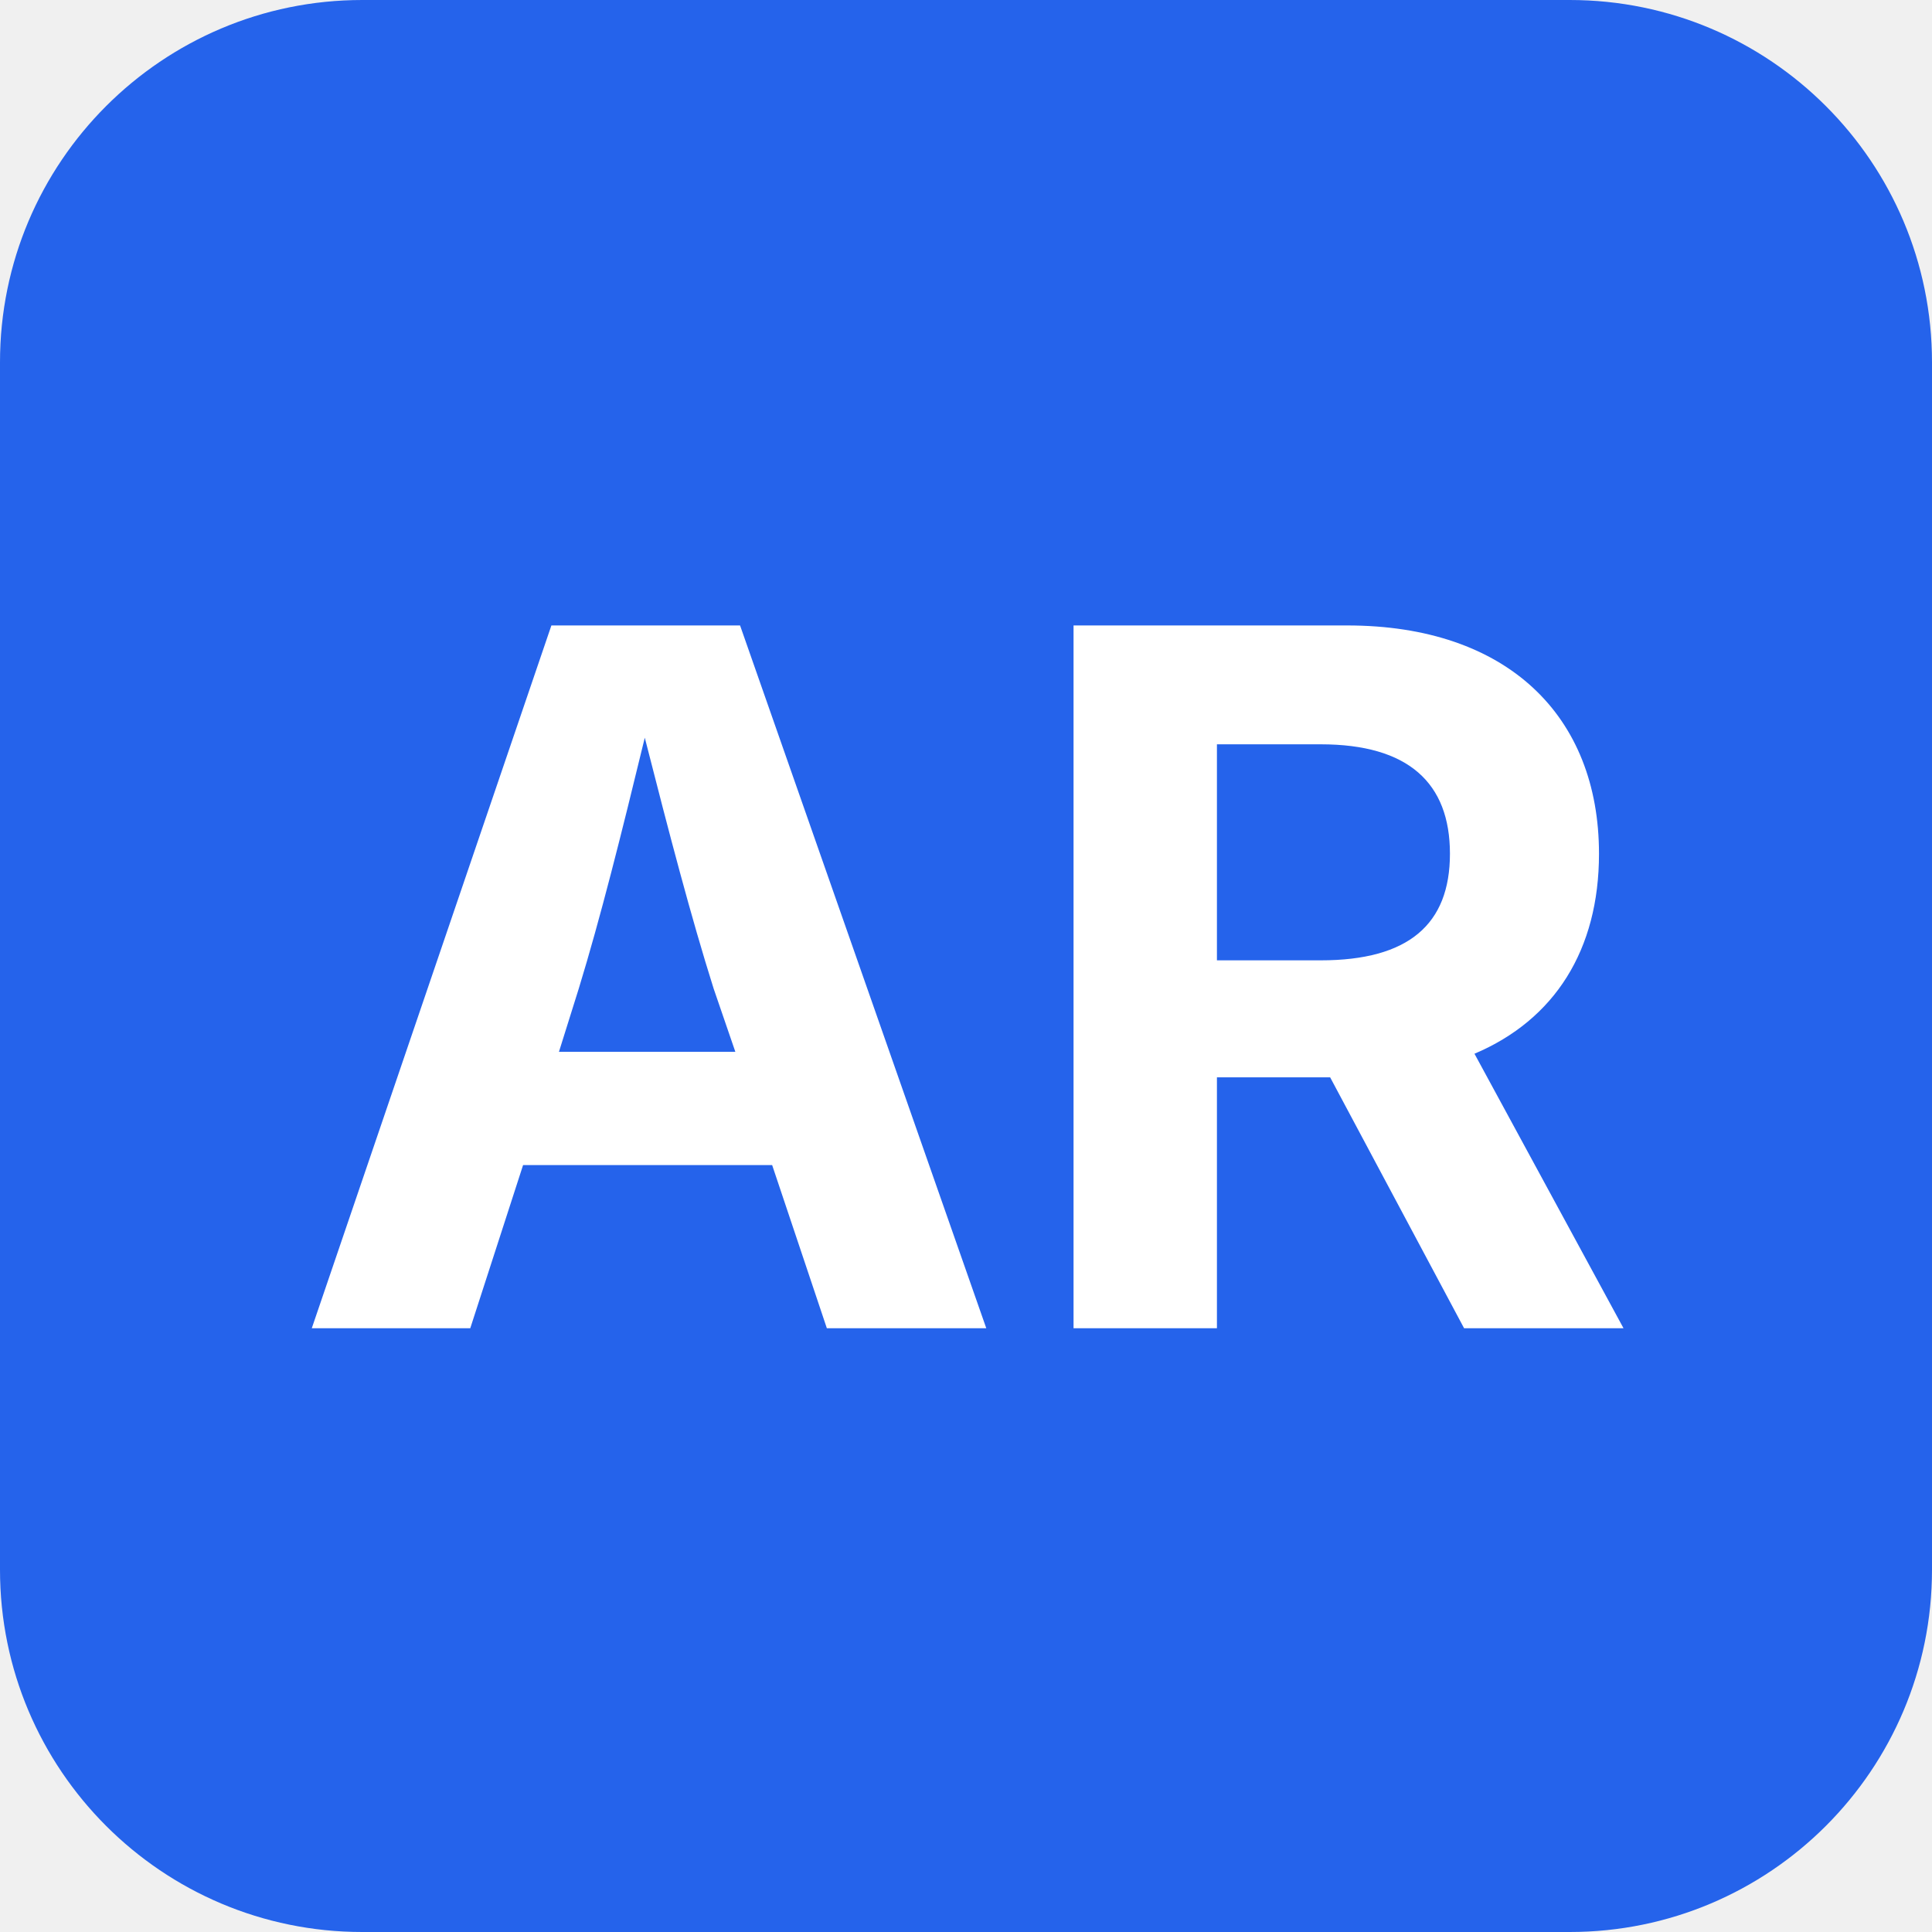
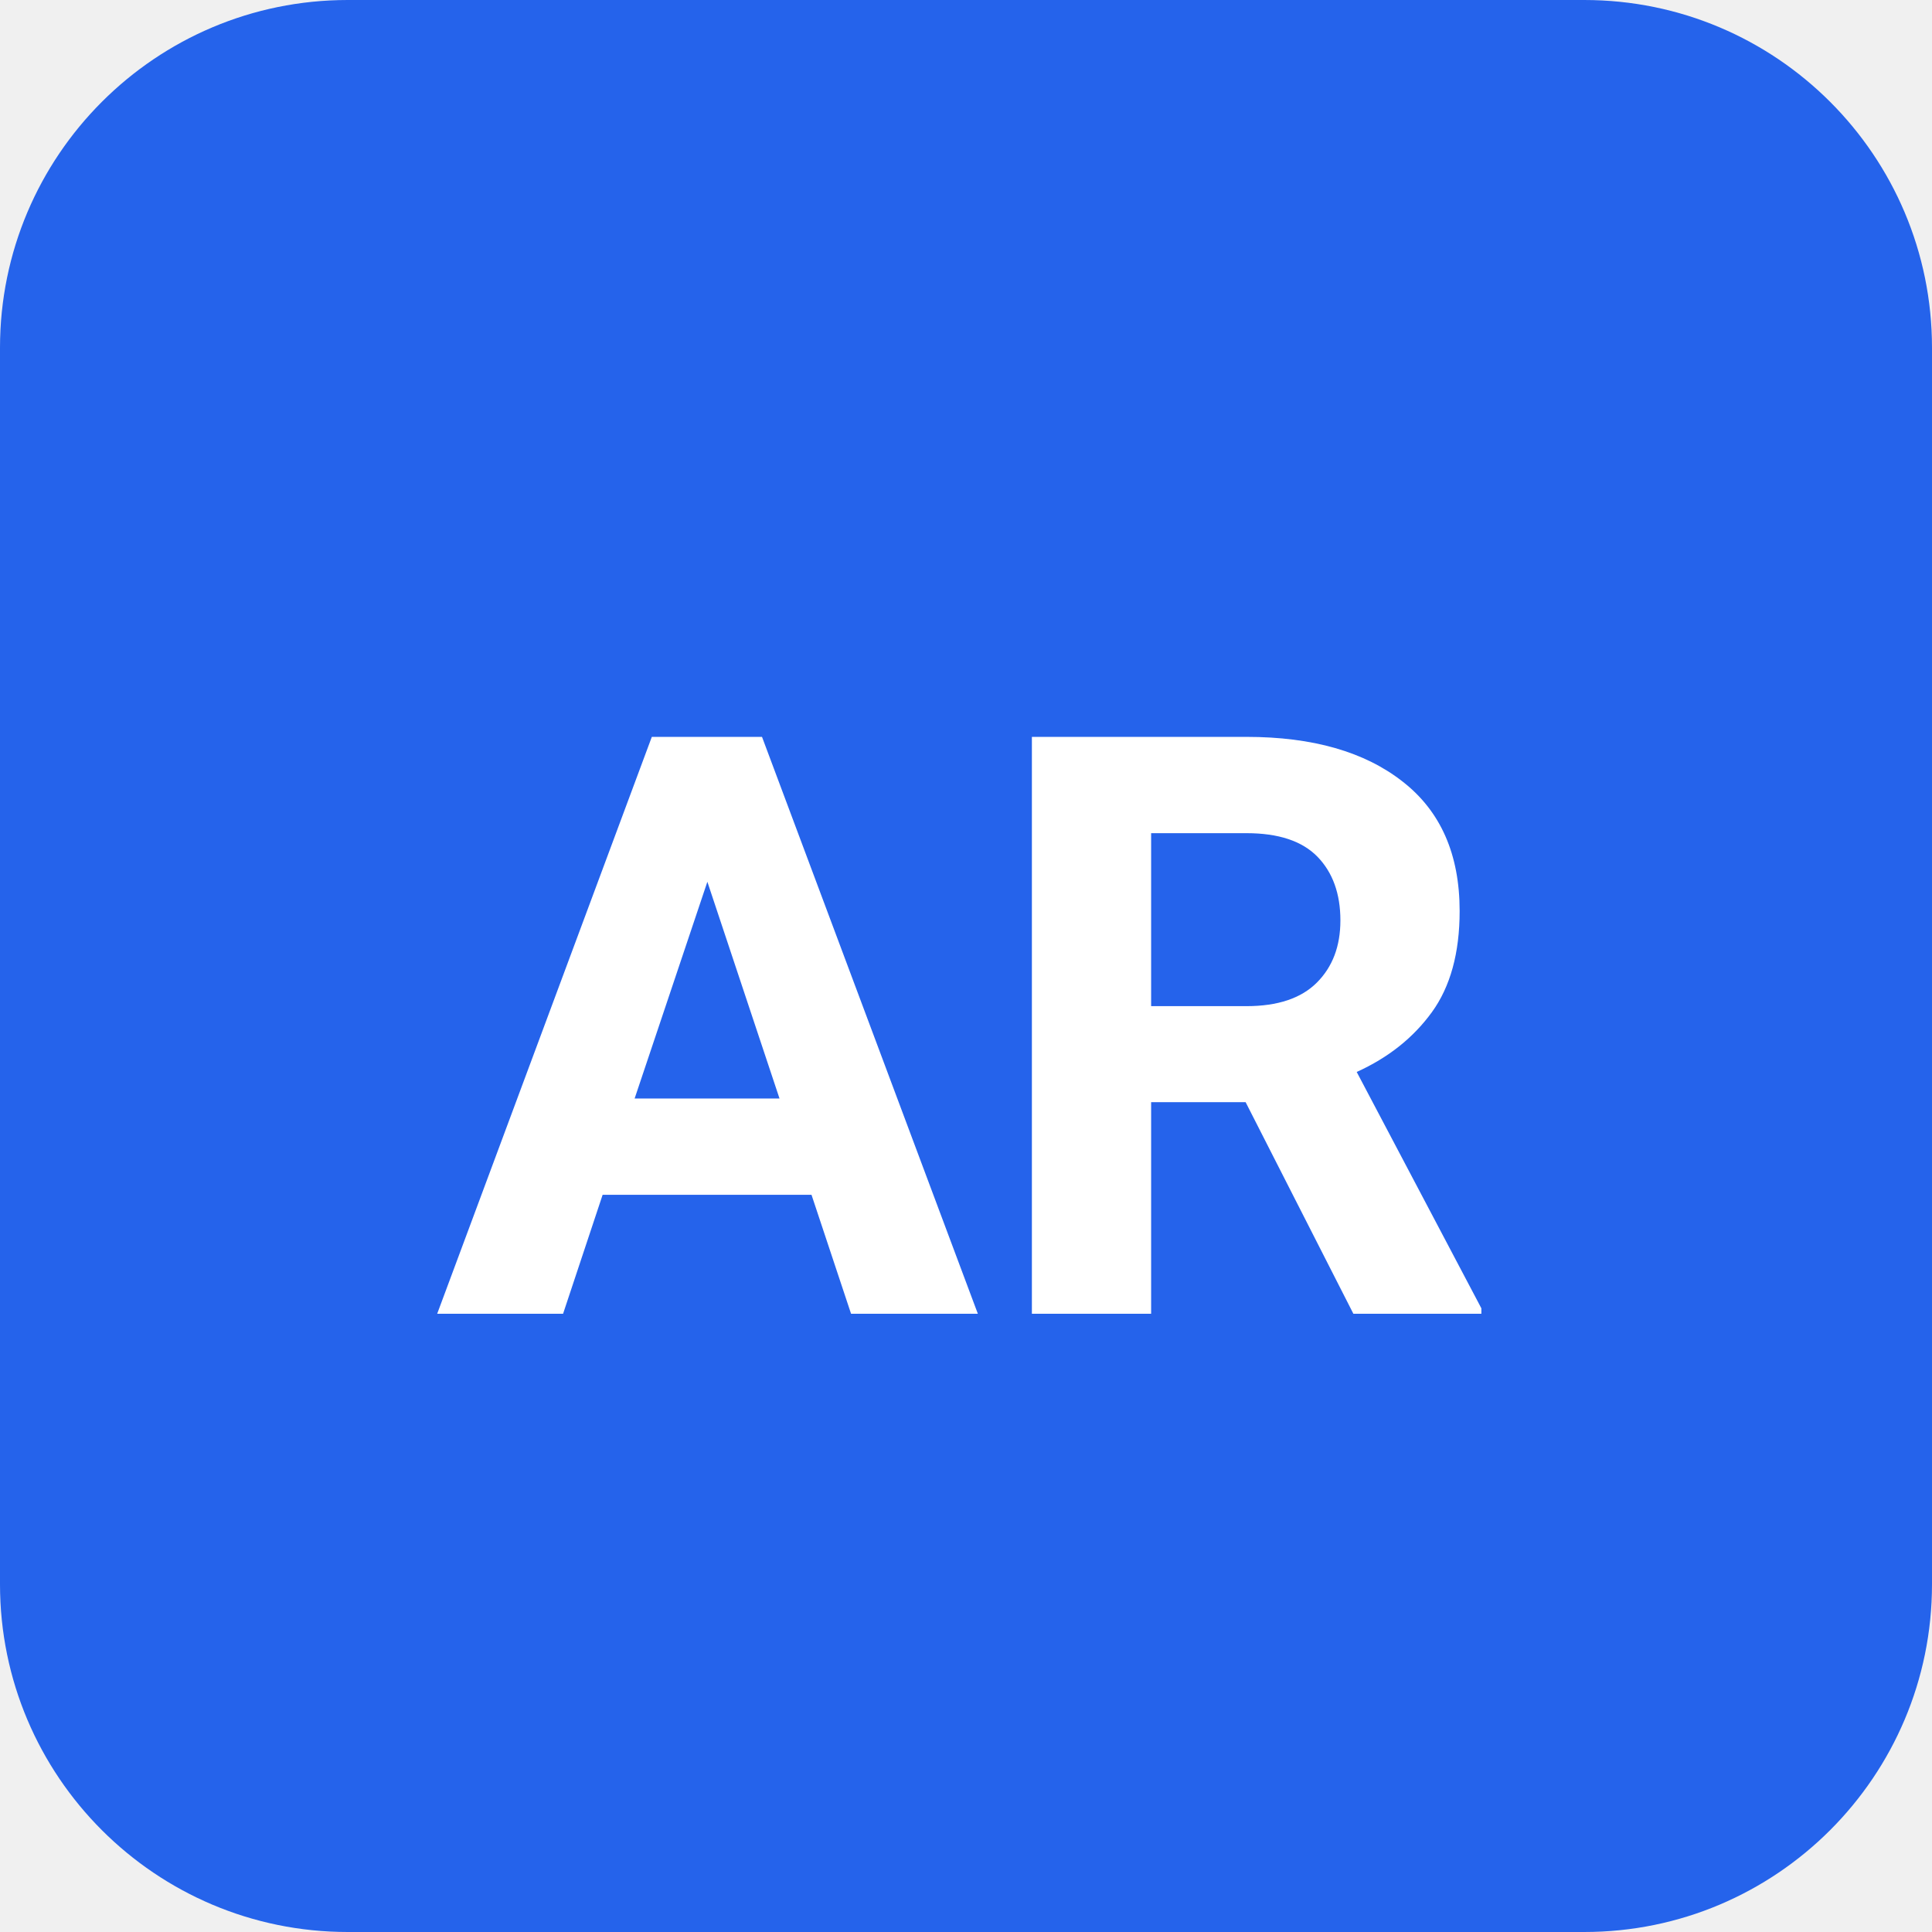
- <svg xmlns="http://www.w3.org/2000/svg" viewBox="0 0 32 32">
-   <rect width="32" height="32" rx="6" fill="#2563eb" />
-   <text x="16" y="22" font-family="system-ui, -apple-system, sans-serif" font-size="16" font-weight="700" fill="white" text-anchor="middle">AR</text>
+ <svg xmlns="http://www.w3.org/2000/svg" viewBox="0 0 100 100">
+   <defs>
+     <style>
+       .bg { fill: #2563eb; }
+       .text { 
+         fill: white; 
+         font-family: -apple-system, BlinkMacSystemFont, 'Segoe UI', Roboto, Arial, sans-serif;
+         font-size: 42px;
+         font-weight: 700;
+       }
+     </style>
+   </defs>
+   <rect class="bg" width="100" height="100" rx="18" />
+   <text class="text" x="50" y="68" text-anchor="middle">AR</text>
</svg>
